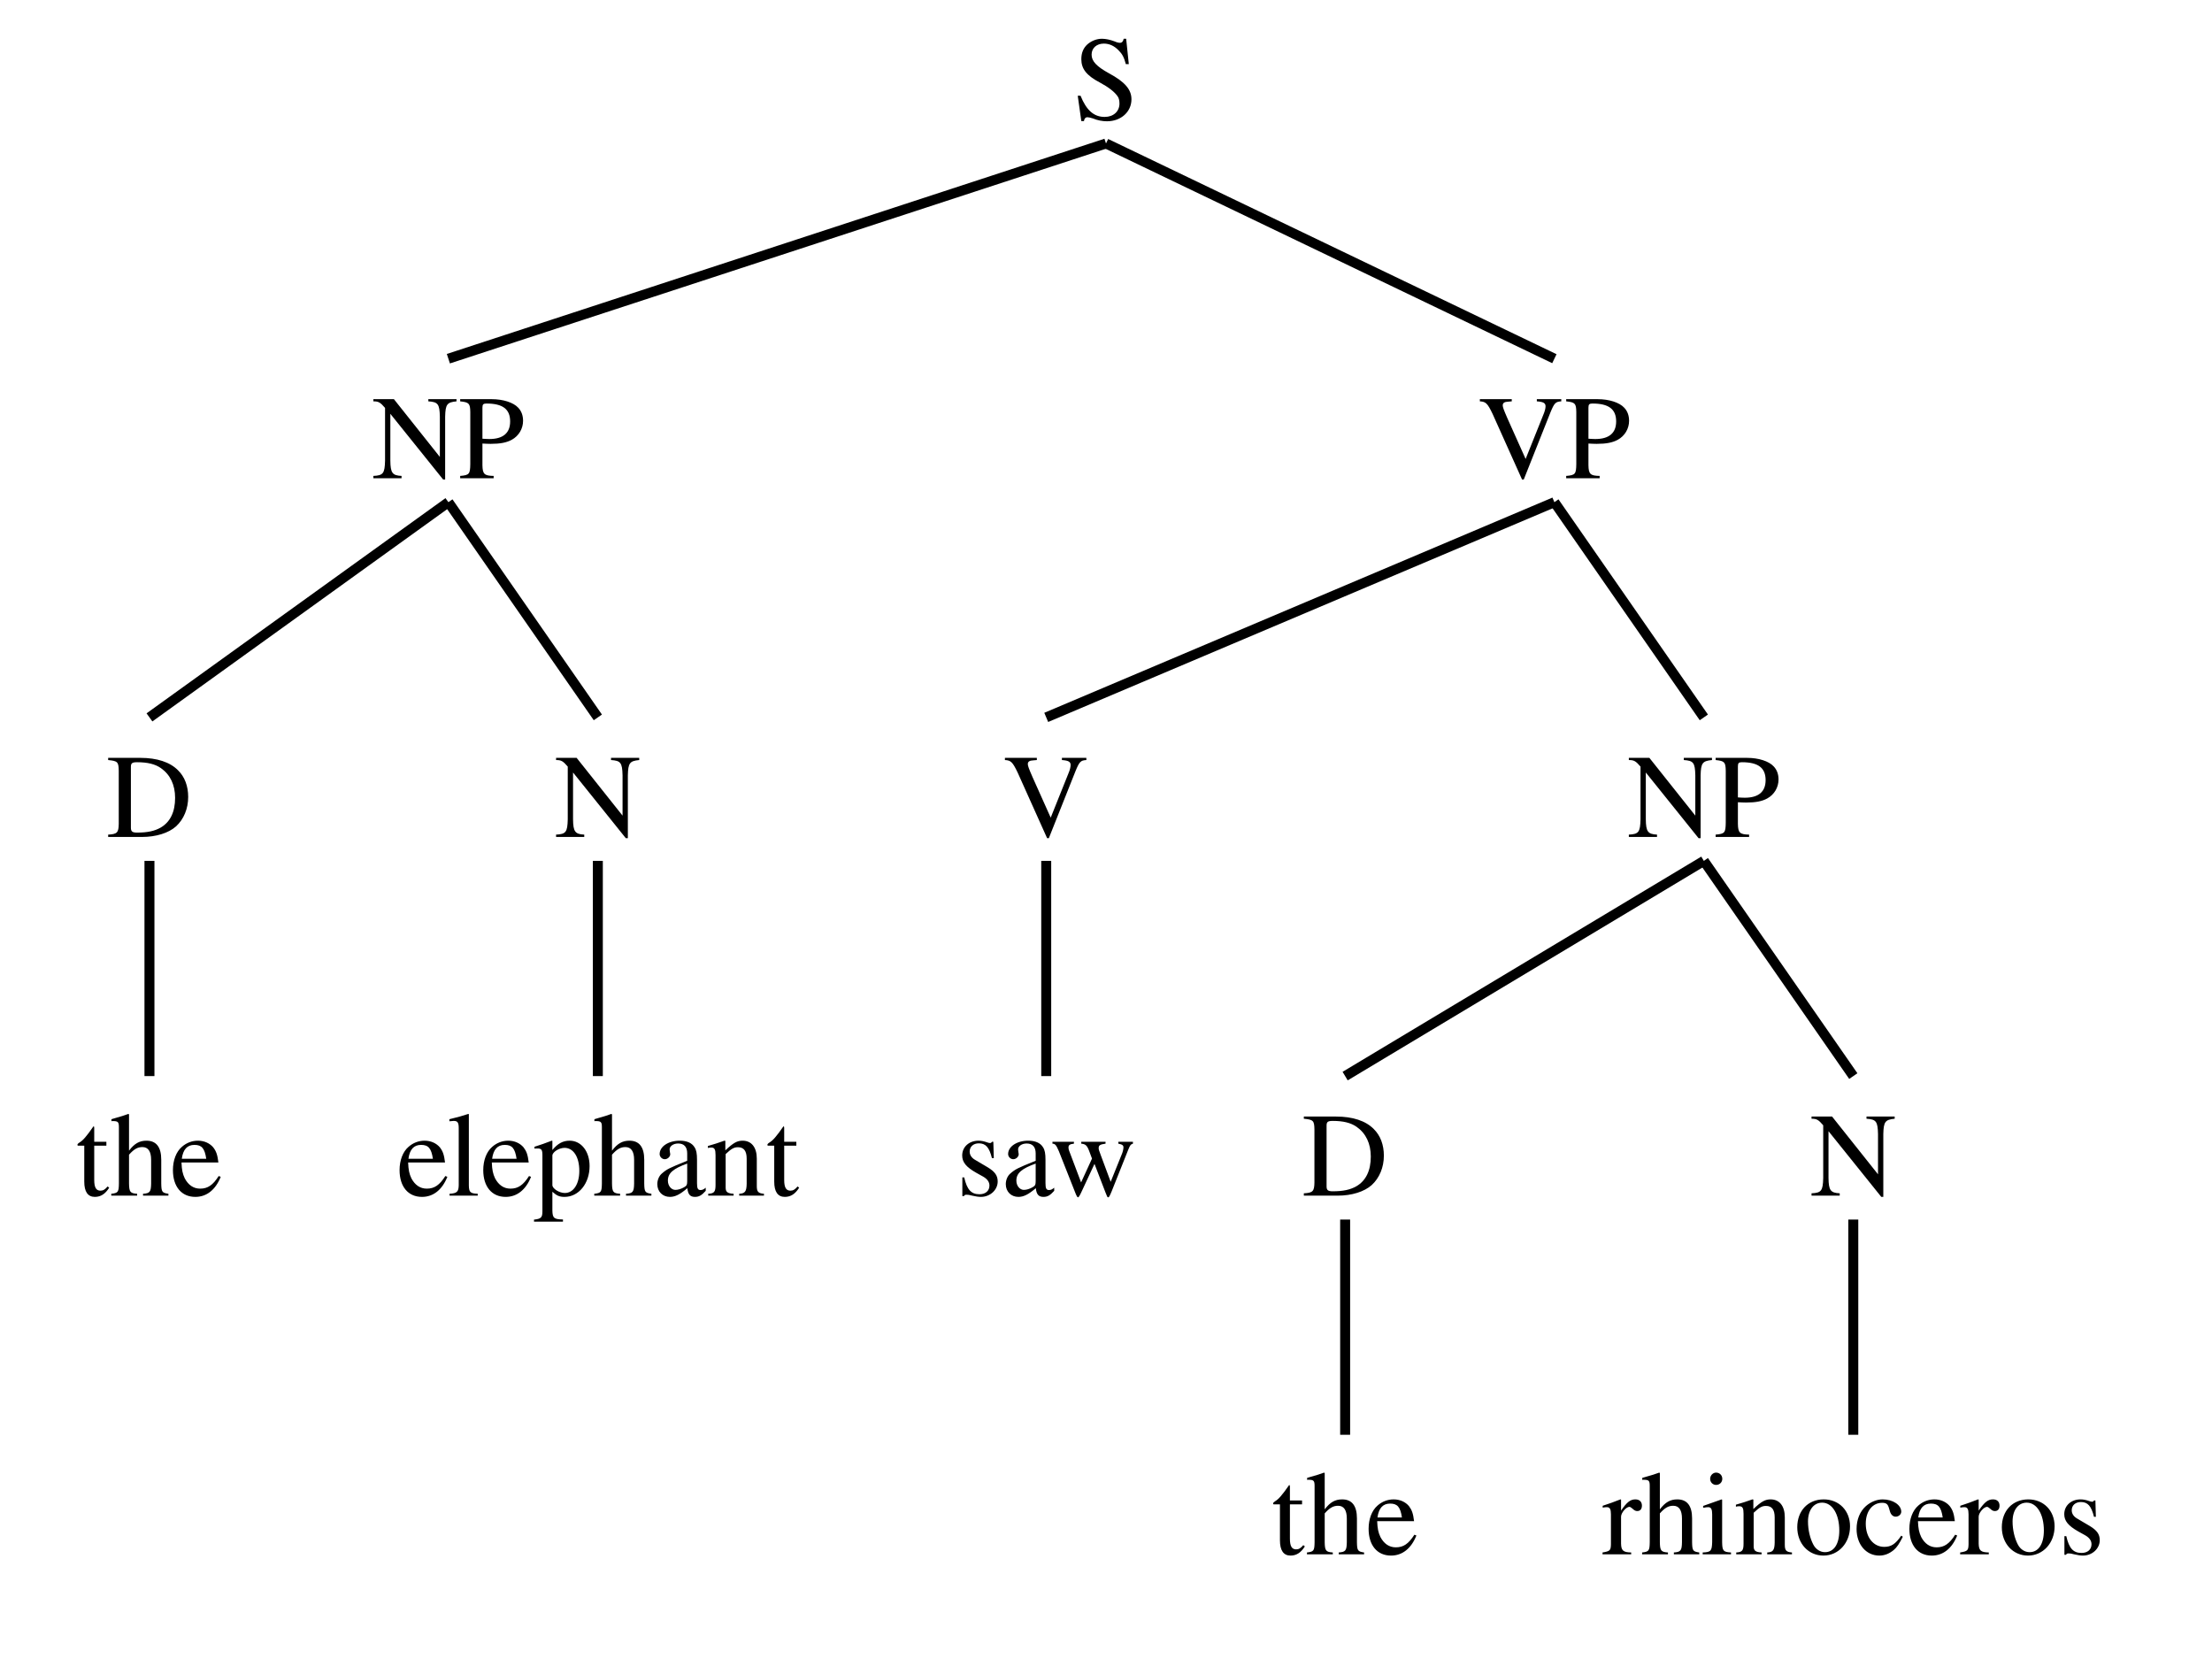
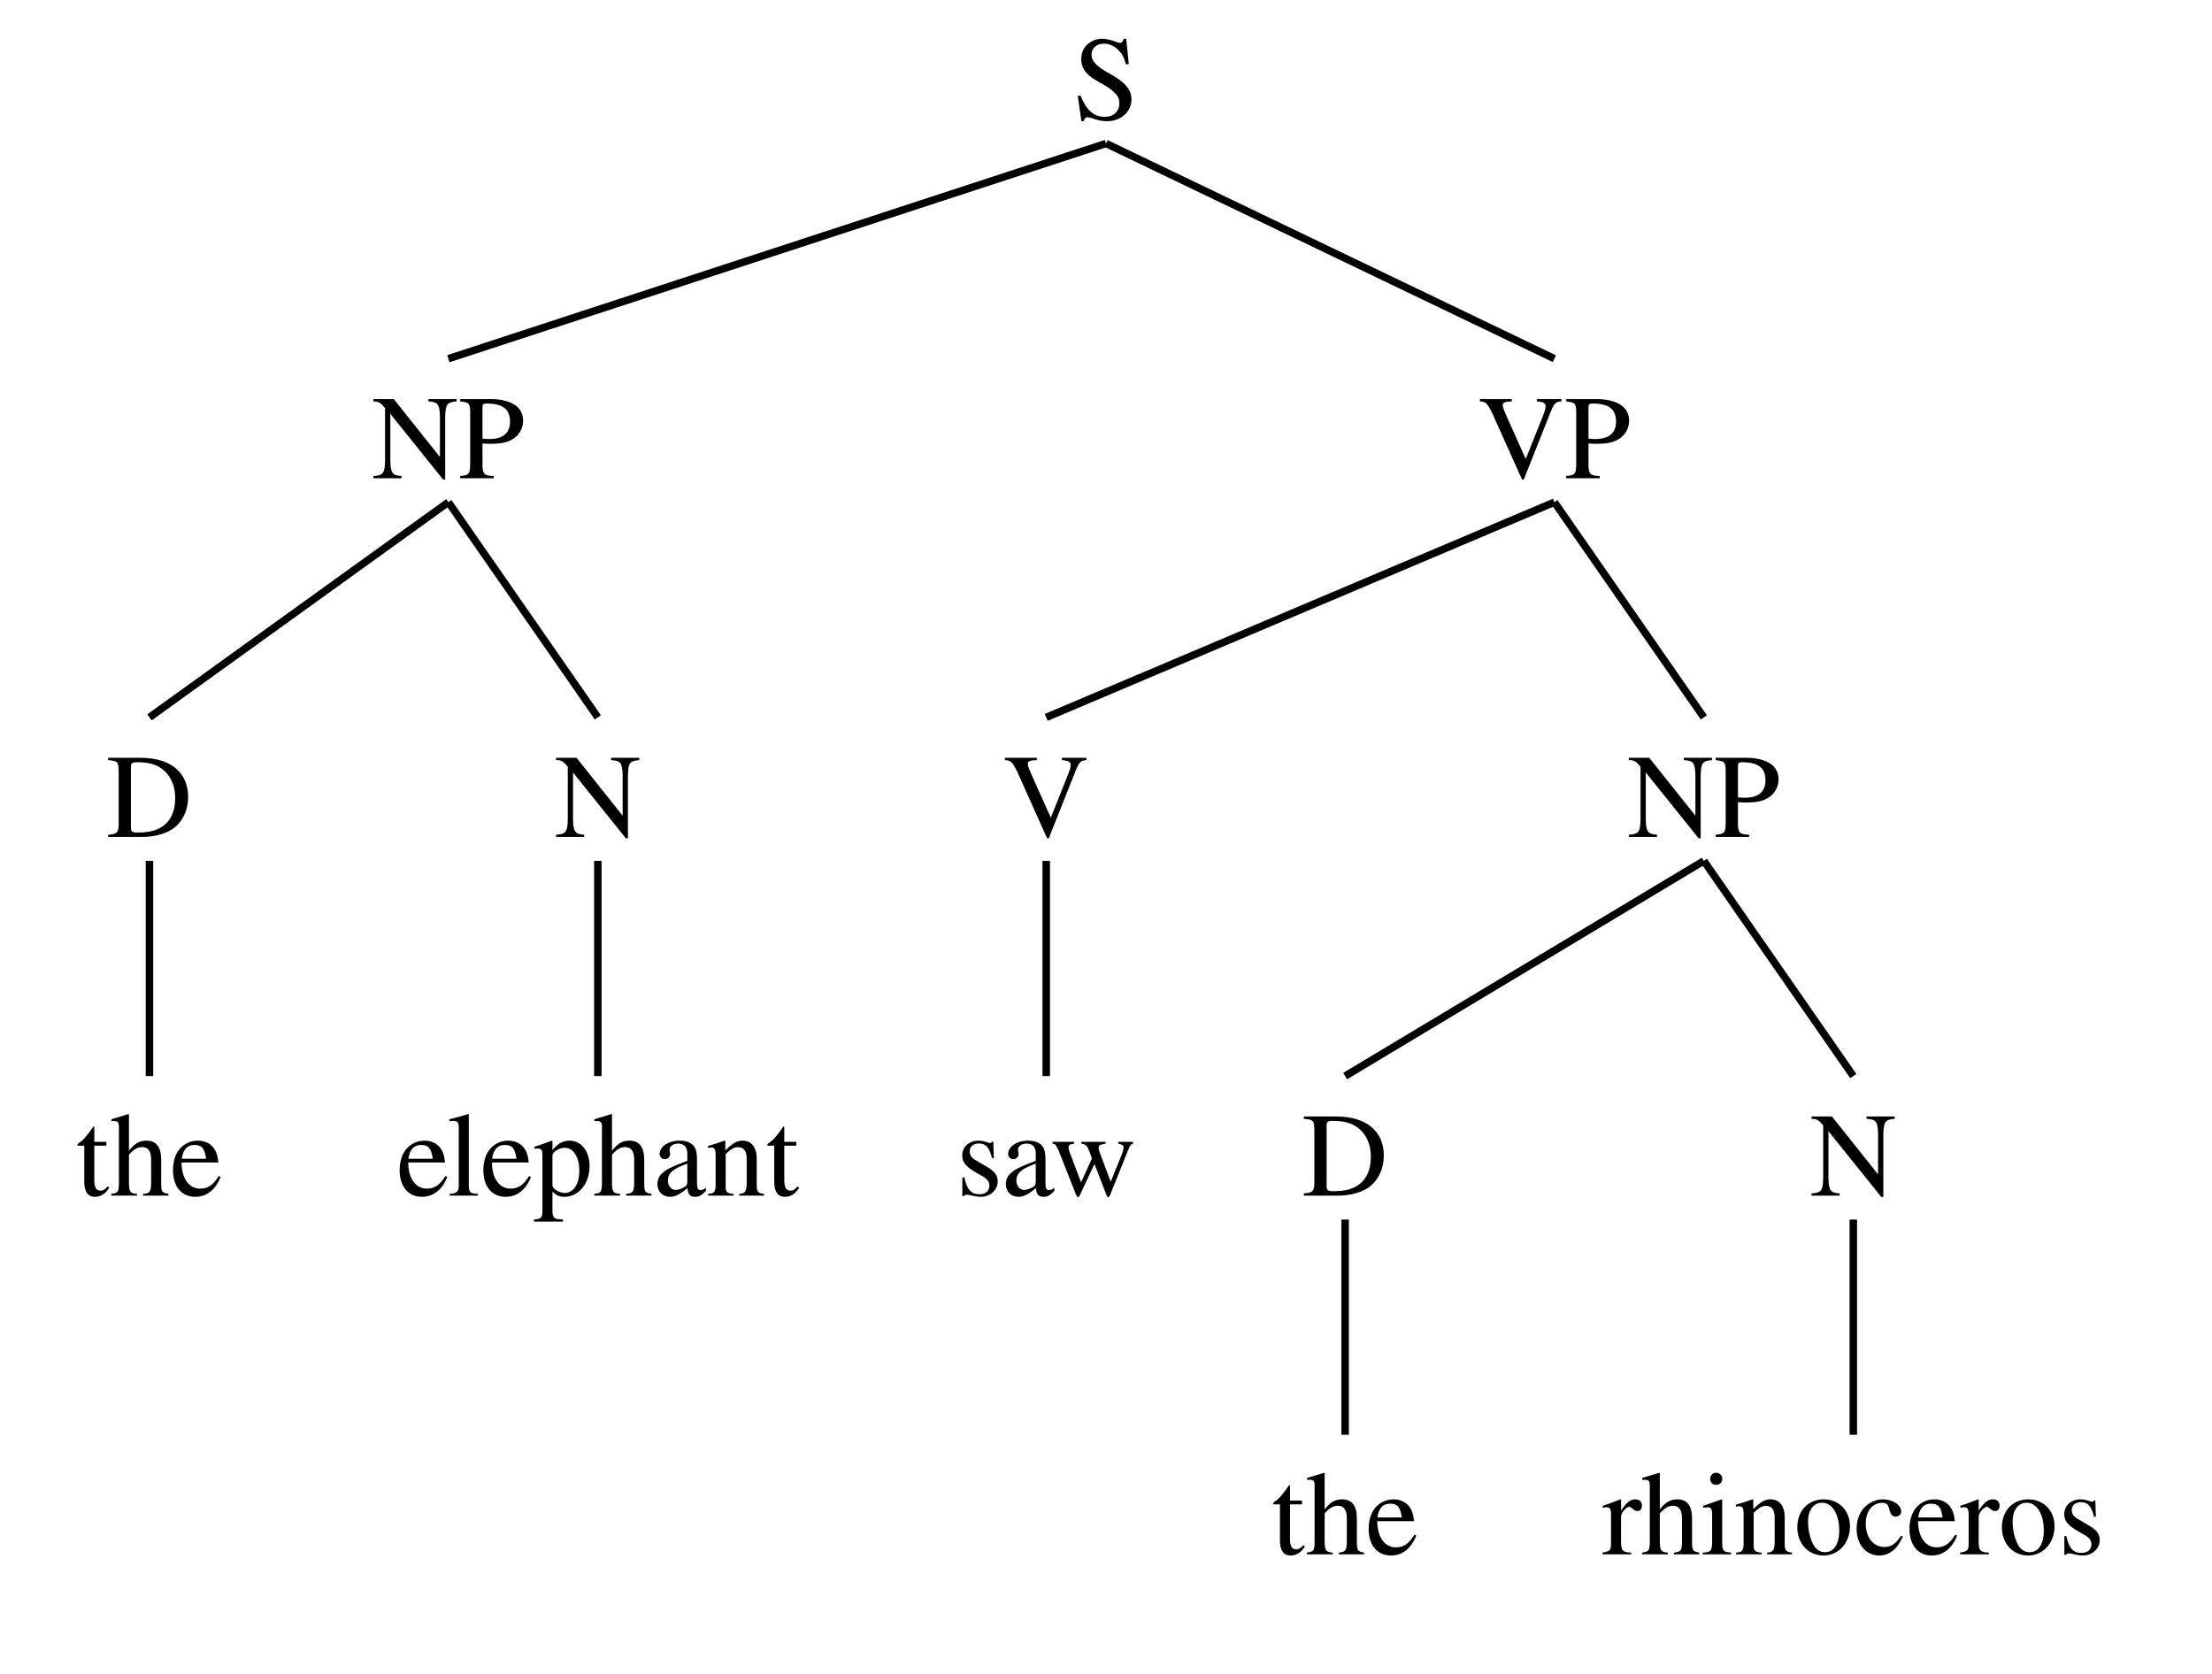
- <svg xmlns="http://www.w3.org/2000/svg" baseProfile="full" height="14em" style="font-family: times, serif; font-weight:normal; font-style: normal;" version="1.1" width="18.5em">
+ <svg xmlns="http://www.w3.org/2000/svg" baseProfile="full" height="224px" style="font-family: times, serif; font-weight:normal; font-style: normal; font-size: 16px;" version="1.1" width="296px">
  <defs />
-   <text text-anchor="middle" x="50%" y="1em">S</text>
+   <svg width="100%" x="0" y="0em">
+     <defs />
+     <text text-anchor="middle" x="50%" y="1em">S</text>
+   </svg>
  <svg width="40.541%" x="0%" y="3em">
    <defs />
-     <text text-anchor="middle" x="50%" y="1em">NP</text>
+     <svg width="100%" x="0" y="0em">
+       <defs />
+       <text text-anchor="middle" x="50%" y="1em">NP</text>
+     </svg>
    <svg width="33.333%" x="0%" y="3em">
      <defs />
-       <text text-anchor="middle" x="50%" y="1em">D</text>
+       <svg width="100%" x="0" y="0em">
+         <defs />
+         <text text-anchor="middle" x="50%" y="1em">D</text>
+       </svg>
      <svg width="100%" x="0%" y="3em">
        <defs />
-         <text text-anchor="middle" x="50%" y="1em">the</text>
+         <svg width="100%" x="0" y="0em">
+           <defs />
+           <text text-anchor="middle" x="50%" y="1em">the</text>
+         </svg>
      </svg>
      <line stroke="black" x1="50%" x2="50%" y1="1.2em" y2="3em" />
    </svg>
    <line stroke="black" x1="50%" x2="16.667%" y1="1.2em" y2="3em" />
    <svg width="66.667%" x="33.333%" y="3em">
      <defs />
-       <text text-anchor="middle" x="50%" y="1em">N</text>
+       <svg width="100%" x="0" y="0em">
+         <defs />
+         <text text-anchor="middle" x="50%" y="1em">N</text>
+       </svg>
      <svg width="100%" x="0%" y="3em">
        <defs />
-         <text text-anchor="middle" x="50%" y="1em">elephant</text>
+         <svg width="100%" x="0" y="0em">
+           <defs />
+           <text text-anchor="middle" x="50%" y="1em">elephant</text>
+         </svg>
      </svg>
      <line stroke="black" x1="50%" x2="50%" y1="1.2em" y2="3em" />
    </svg>
    <line stroke="black" x1="50%" x2="66.667%" y1="1.2em" y2="3em" />
  </svg>
  <line stroke="black" x1="50%" x2="20.27%" y1="1.2em" y2="3em" />
  <svg width="59.459%" x="40.541%" y="3em">
    <defs />
-     <text text-anchor="middle" x="50%" y="1em">VP</text>
+     <svg width="100%" x="0" y="0em">
+       <defs />
+       <text text-anchor="middle" x="50%" y="1em">VP</text>
+     </svg>
    <svg width="22.727%" x="0%" y="3em">
      <defs />
-       <text text-anchor="middle" x="50%" y="1em">V</text>
+       <svg width="100%" x="0" y="0em">
+         <defs />
+         <text text-anchor="middle" x="50%" y="1em">V</text>
+       </svg>
      <svg width="100%" x="0%" y="3em">
        <defs />
-         <text text-anchor="middle" x="50%" y="1em">saw</text>
+         <svg width="100%" x="0" y="0em">
+           <defs />
+           <text text-anchor="middle" x="50%" y="1em">saw</text>
+         </svg>
      </svg>
      <line stroke="black" x1="50%" x2="50%" y1="1.2em" y2="3em" />
    </svg>
    <line stroke="black" x1="50%" x2="11.364%" y1="1.2em" y2="3em" />
    <svg width="77.273%" x="22.727%" y="3em">
      <defs />
-       <text text-anchor="middle" x="50%" y="1em">NP</text>
+       <svg width="100%" x="0" y="0em">
+         <defs />
+         <text text-anchor="middle" x="50%" y="1em">NP</text>
+       </svg>
      <svg width="29.412%" x="0%" y="3em">
        <defs />
-         <text text-anchor="middle" x="50%" y="1em">D</text>
+         <svg width="100%" x="0" y="0em">
+           <defs />
+           <text text-anchor="middle" x="50%" y="1em">D</text>
+         </svg>
        <svg width="100%" x="0%" y="3em">
          <defs />
-           <text text-anchor="middle" x="50%" y="1em">the</text>
+           <svg width="100%" x="0" y="0em">
+             <defs />
+             <text text-anchor="middle" x="50%" y="1em">the</text>
+           </svg>
        </svg>
        <line stroke="black" x1="50%" x2="50%" y1="1.2em" y2="3em" />
      </svg>
      <line stroke="black" x1="50%" x2="14.706%" y1="1.2em" y2="3em" />
      <svg width="70.588%" x="29.412%" y="3em">
        <defs />
-         <text text-anchor="middle" x="50%" y="1em">N</text>
+         <svg width="100%" x="0" y="0em">
+           <defs />
+           <text text-anchor="middle" x="50%" y="1em">N</text>
+         </svg>
        <svg width="100%" x="0%" y="3em">
          <defs />
-           <text text-anchor="middle" x="50%" y="1em">rhinoceros</text>
+           <svg width="100%" x="0" y="0em">
+             <defs />
+             <text text-anchor="middle" x="50%" y="1em">rhinoceros</text>
+           </svg>
        </svg>
        <line stroke="black" x1="50%" x2="50%" y1="1.2em" y2="3em" />
      </svg>
      <line stroke="black" x1="50%" x2="64.706%" y1="1.2em" y2="3em" />
    </svg>
    <line stroke="black" x1="50%" x2="61.364%" y1="1.2em" y2="3em" />
  </svg>
  <line stroke="black" x1="50%" x2="70.27%" y1="1.2em" y2="3em" />
</svg>
